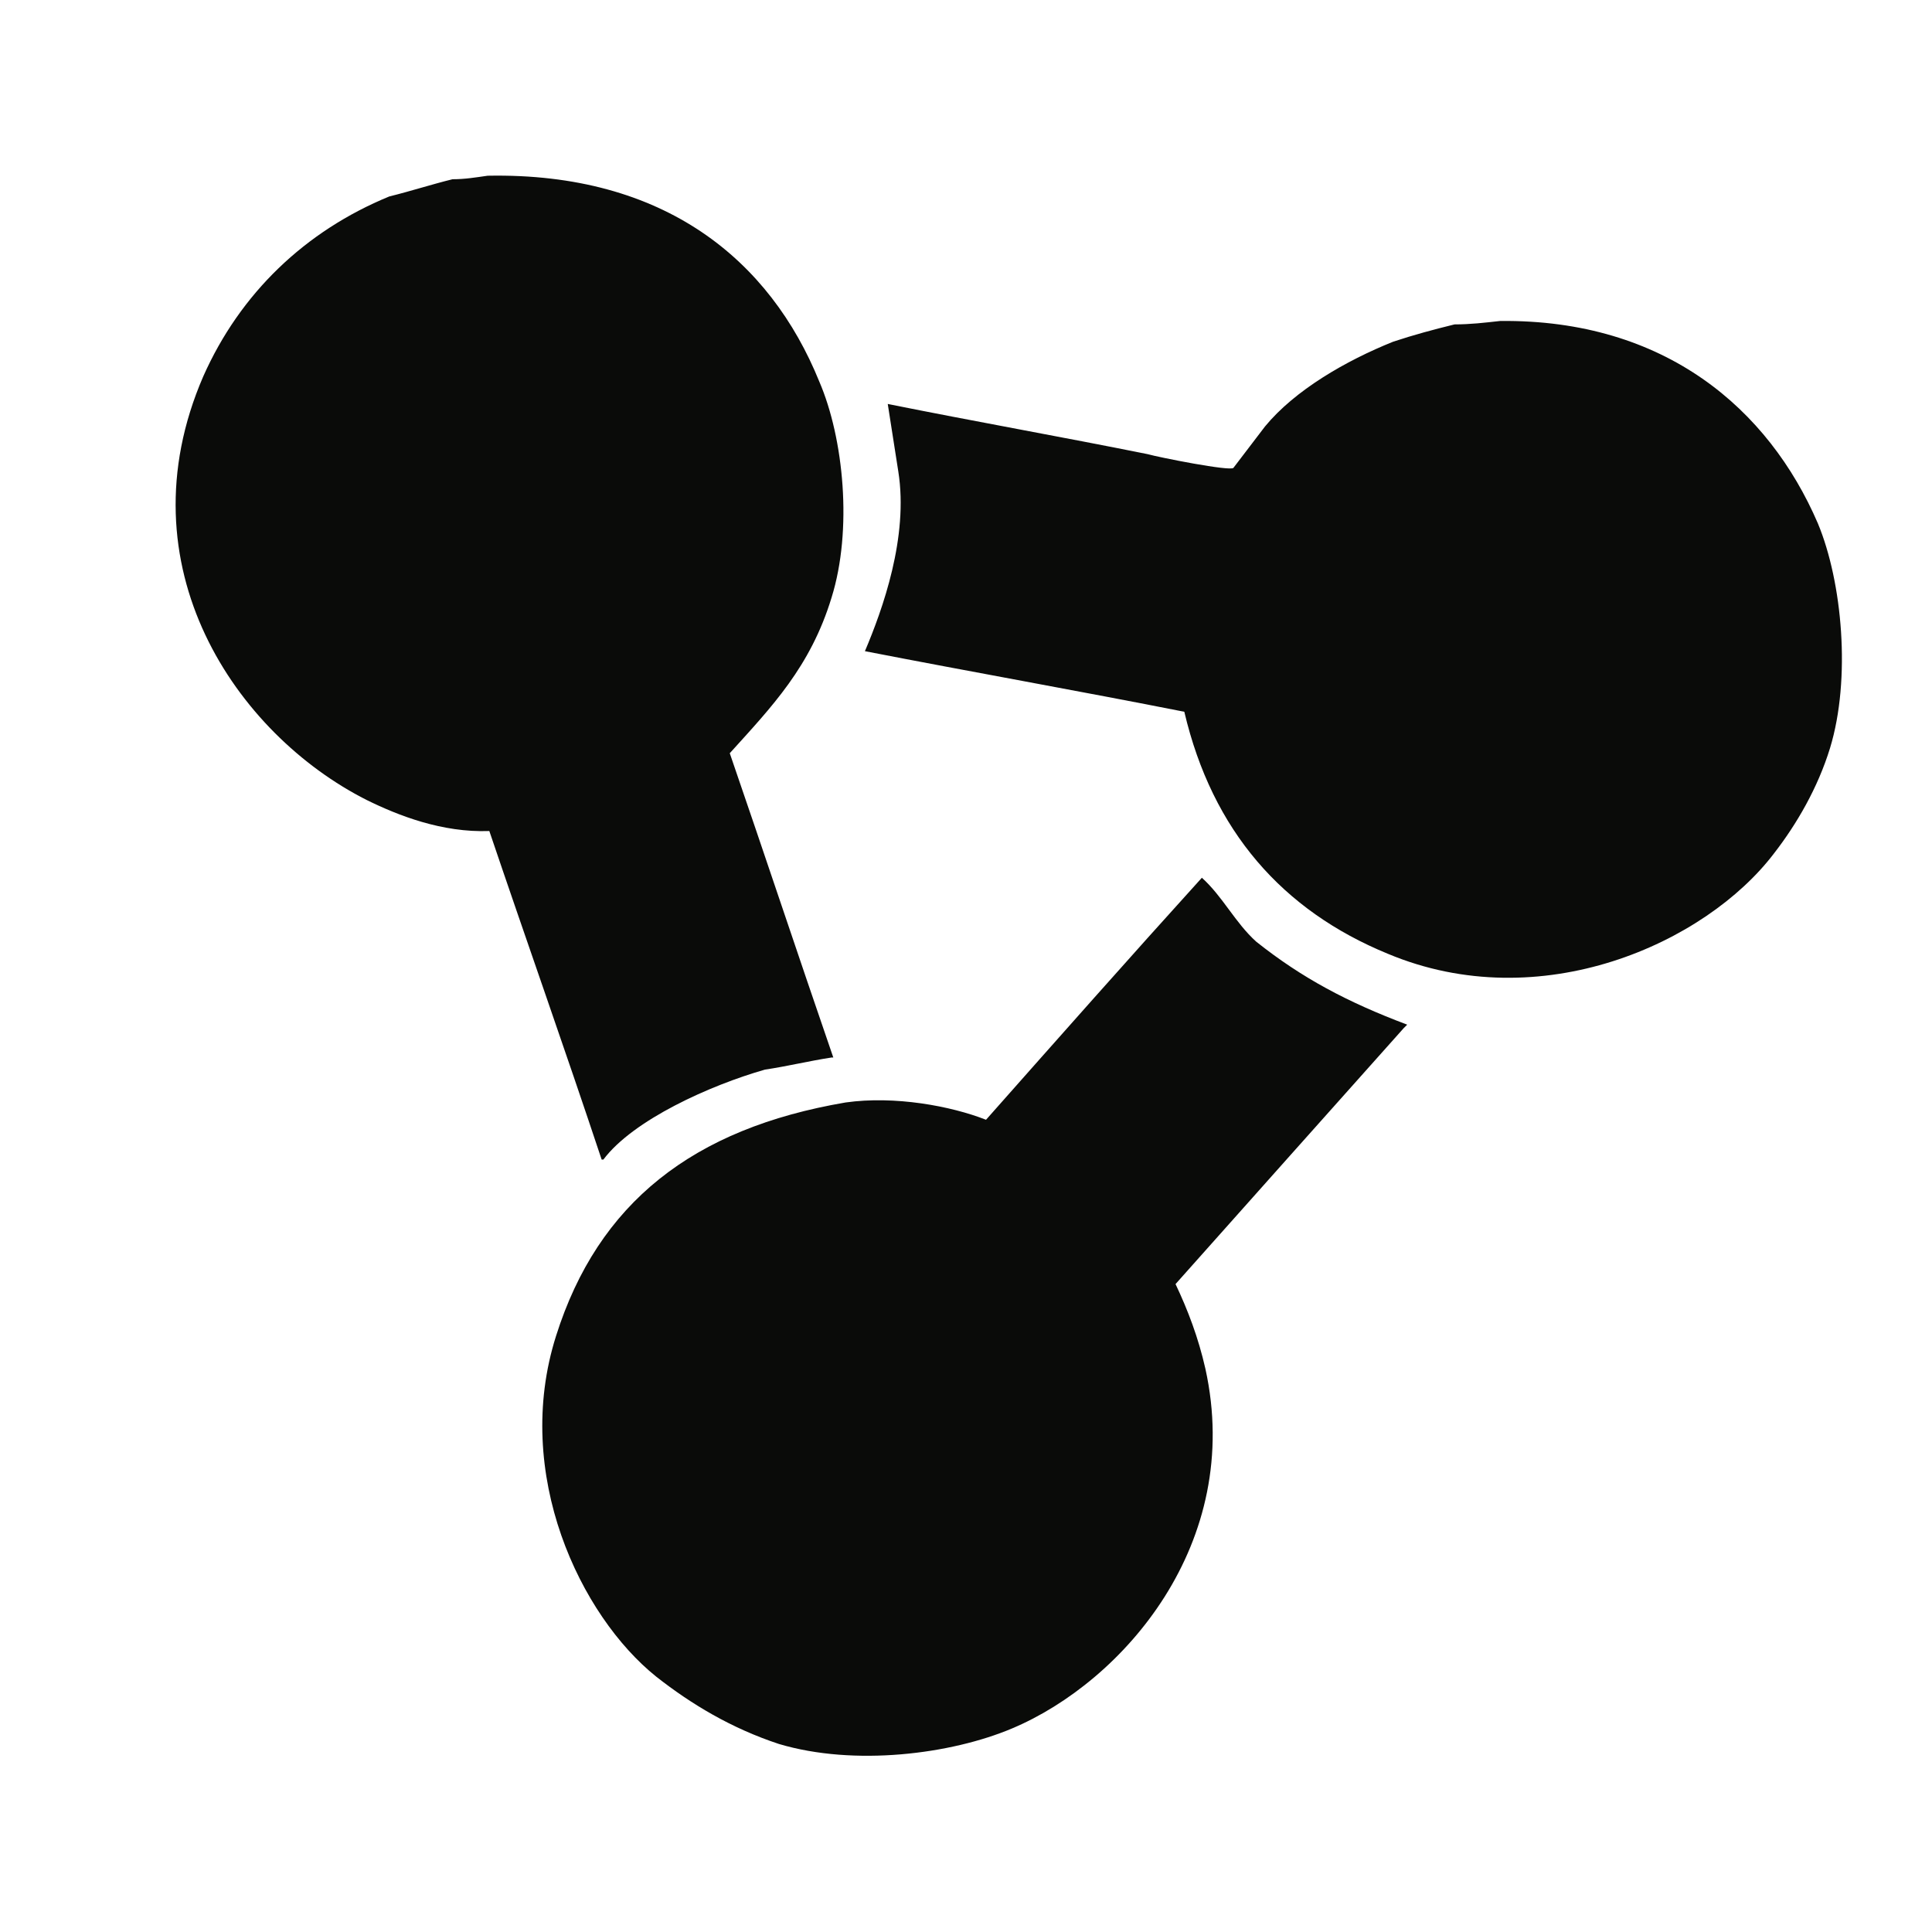
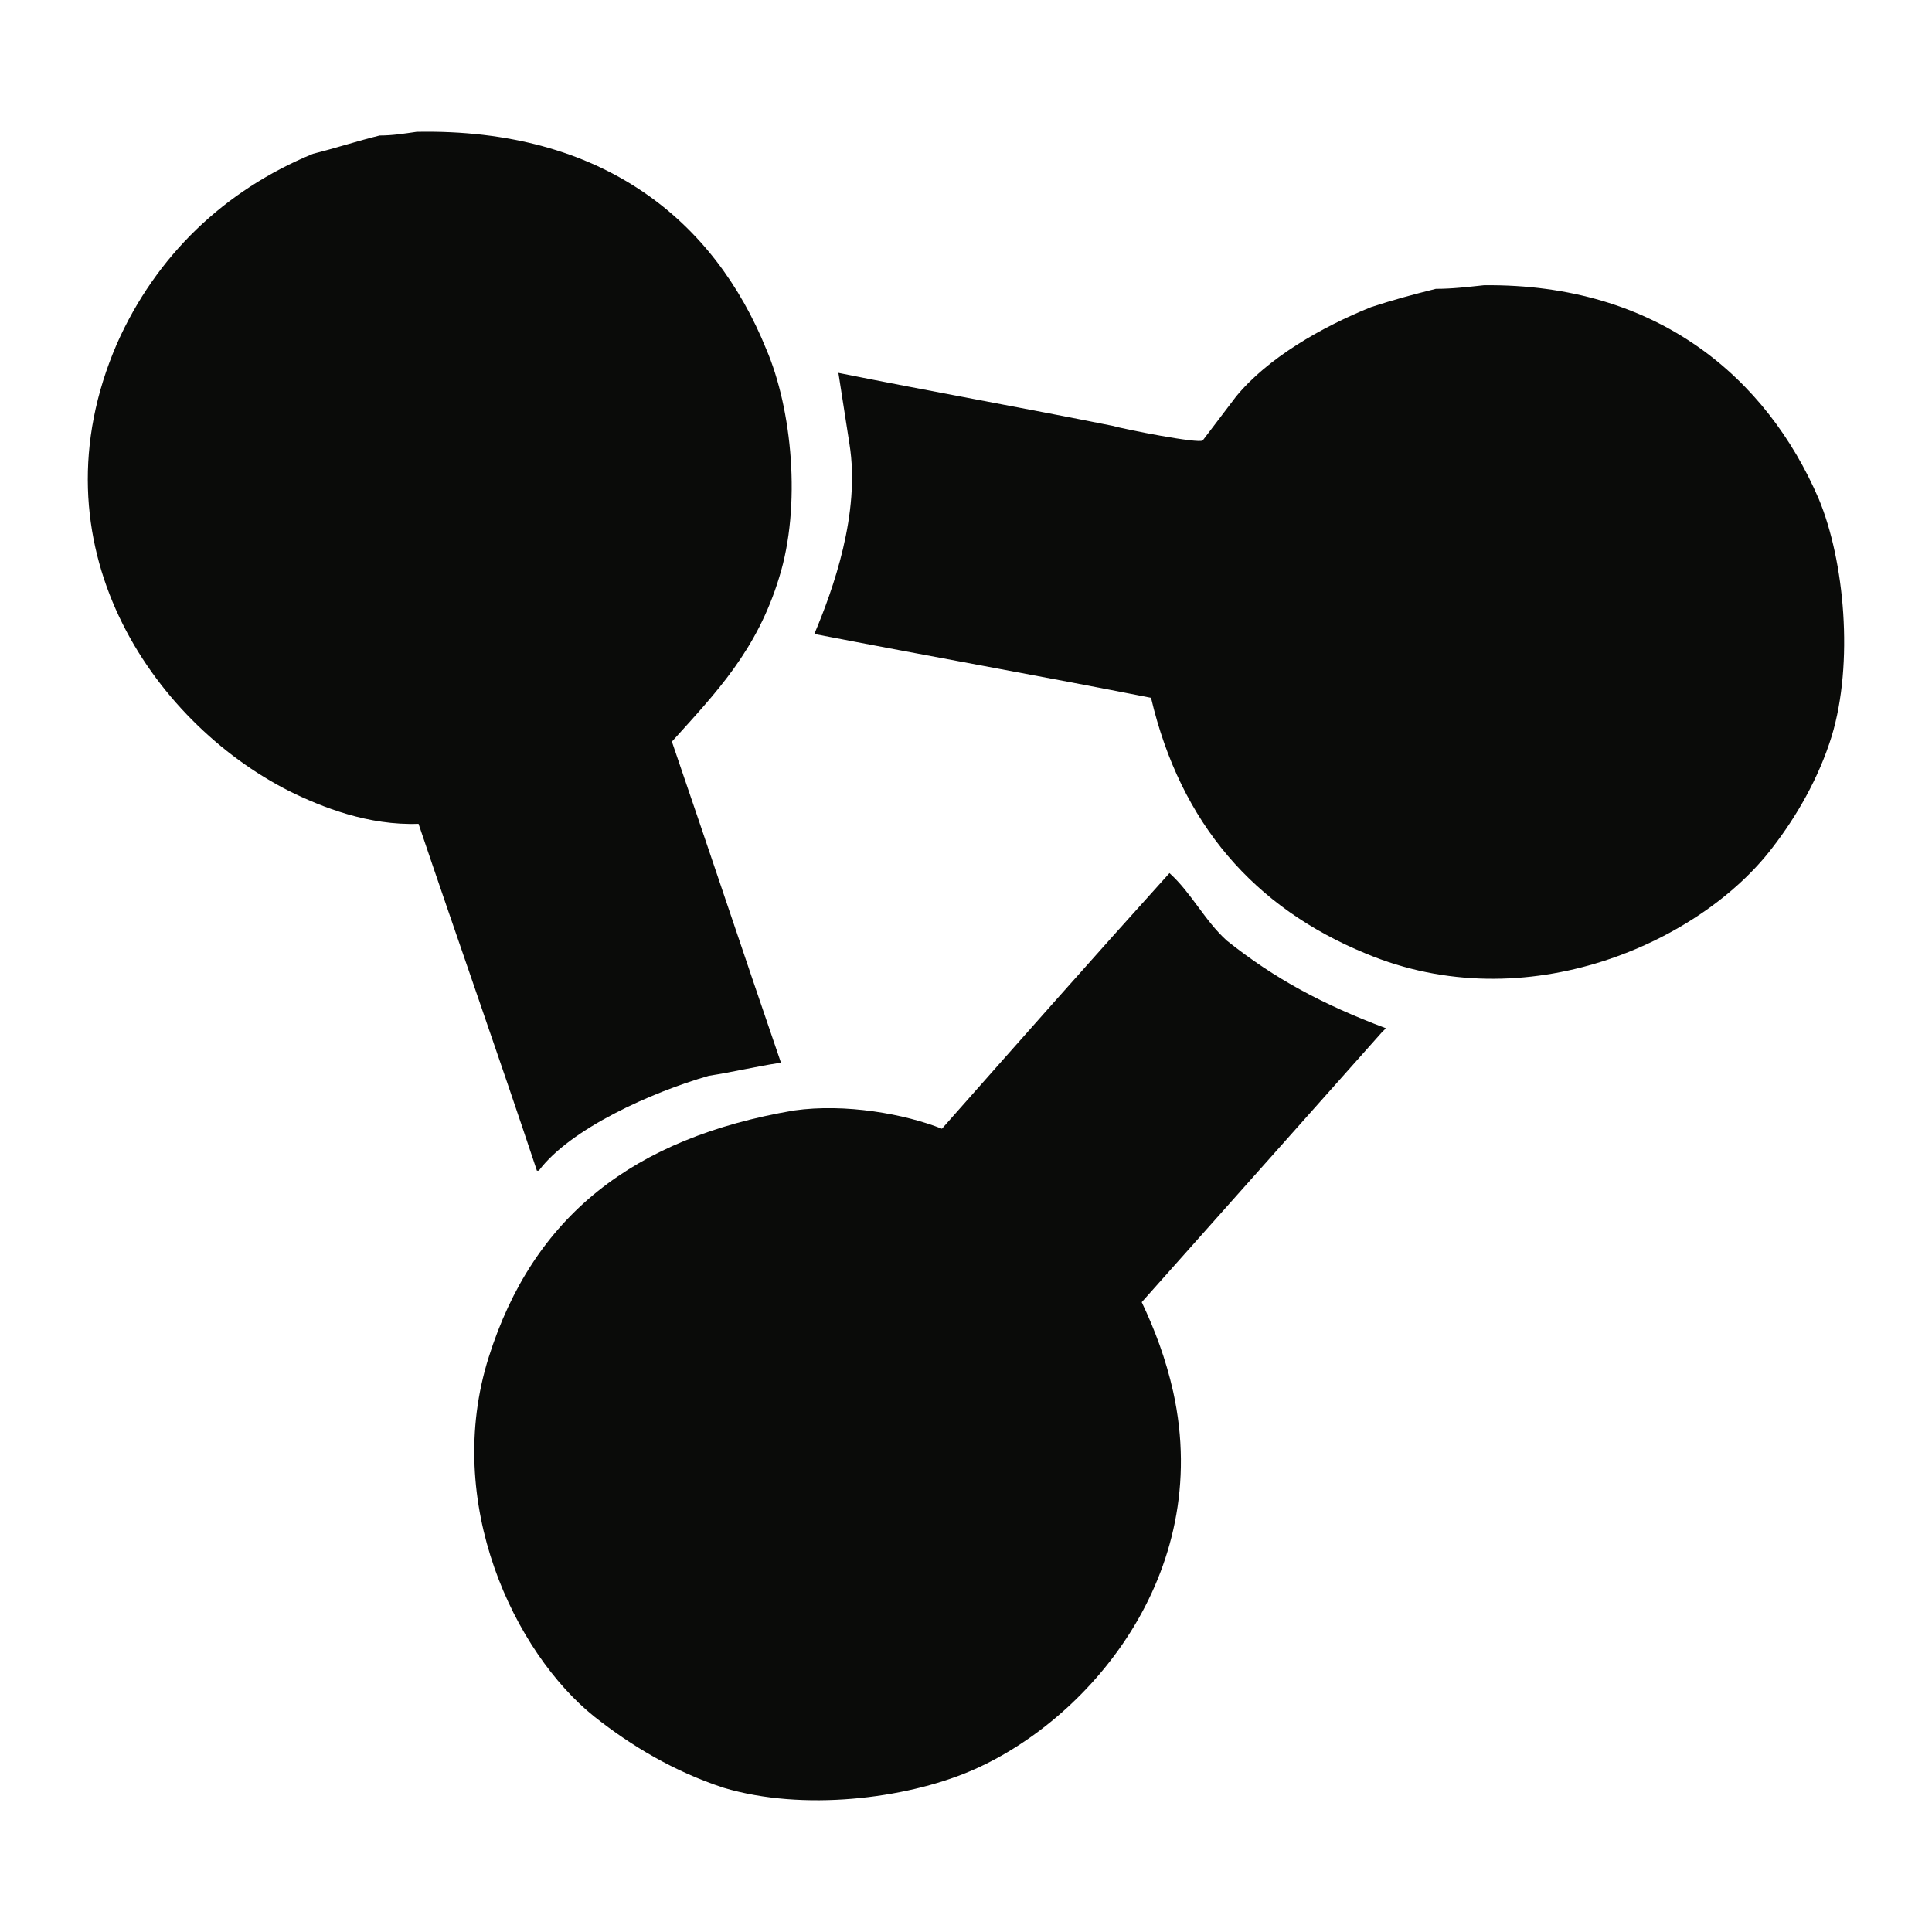
<svg xmlns="http://www.w3.org/2000/svg" width="22px" height="22px" viewBox="0 0 22 22" version="1.1">
  <defs />
  <g id="Page-1" stroke="none" stroke-width="1" fill="none" fill-rule="evenodd">
    <g id="xceptor" fill="#0A0B09">
-       <path d="M6.871,13.204 C7.211,12.751 8.09,12.357 8.71,12.18 C8.97,12.141 9.209,12.082 9.469,12.042 L9.489,12.042 C9.089,10.881 8.71,9.739 8.31,8.577 C8.79,8.046 9.229,7.593 9.469,6.805 C9.709,6.037 9.609,4.994 9.329,4.344 C8.77,2.966 7.571,1.962 5.553,2.001 C5.413,2.021 5.293,2.041 5.153,2.041 C4.913,2.1 4.673,2.178 4.433,2.237 C3.474,2.631 2.735,3.34 2.315,4.285 C1.376,6.451 2.695,8.361 4.174,9.109 C4.533,9.286 5.033,9.483 5.572,9.463 C5.992,10.704 6.432,11.944 6.851,13.204 L6.871,13.204 L6.871,13.204 Z M20.7,5.959 C20.14,4.659 18.961,3.635 17.083,3.655 C16.903,3.675 16.743,3.694 16.563,3.694 C16.323,3.753 16.103,3.812 15.864,3.891 C15.324,4.108 14.745,4.443 14.405,4.856 C14.285,5.013 14.165,5.171 14.045,5.328 C14.005,5.368 13.206,5.21 13.066,5.171 C12.087,4.974 11.088,4.797 10.109,4.6 C10.149,4.856 10.189,5.112 10.229,5.368 C10.348,6.116 10.049,6.943 9.849,7.415 C11.068,7.652 12.287,7.868 13.486,8.105 C13.805,9.463 14.605,10.369 15.804,10.861 C17.542,11.589 19.421,10.743 20.2,9.719 C20.46,9.384 20.7,8.971 20.839,8.518 C21.079,7.731 20.979,6.628 20.7,5.959 L20.7,5.959 Z M13.686,9.995 C12.866,10.9 12.047,11.826 11.228,12.751 C10.828,12.594 10.189,12.475 9.629,12.554 C7.891,12.85 6.811,13.696 6.332,15.212 C5.832,16.787 6.612,18.402 7.471,19.091 C7.871,19.406 8.33,19.681 8.87,19.859 C9.729,20.115 10.828,19.977 11.527,19.681 C12.786,19.15 14.165,17.575 13.726,15.586 C13.646,15.232 13.526,14.917 13.386,14.622 C14.245,13.657 15.124,12.672 15.984,11.708 C16.004,11.688 16.024,11.668 16.024,11.668 C15.344,11.412 14.825,11.137 14.305,10.723 C14.065,10.507 13.925,10.211 13.686,9.995 L13.686,9.995 Z" id="Imported-Layers" />
+       <path d="M13.317,9.942 C12.454,10.898 11.59,11.876 10.726,12.853 C10.305,12.686 9.631,12.562 9.041,12.645 C7.209,12.957 6.072,13.851 5.566,15.452 C5.039,17.115 5.861,18.82 6.767,19.547 C7.188,19.88 7.672,20.171 8.241,20.358 C9.147,20.628 10.305,20.483 11.042,20.171 C12.369,19.61 13.823,17.946 13.359,15.847 C13.275,15.472 13.149,15.14 13.001,14.828 C13.907,13.809 14.834,12.77 15.739,11.751 C15.76,11.73 15.782,11.709 15.782,11.709 C15.065,11.439 14.518,11.148 13.97,10.711 C13.717,10.483 13.57,10.171 13.317,9.942 L13.317,9.942 Z" id="Path-b" />
+       <path d="M20.71,5.68 C20.12,4.308 18.878,3.227 16.898,3.248 C16.708,3.268 16.54,3.289 16.35,3.289 C16.097,3.352 15.866,3.414 15.613,3.497 C15.044,3.726 14.433,4.079 14.075,4.516 C13.949,4.682 13.823,4.848 13.696,5.015 C13.654,5.056 12.812,4.89 12.664,4.848 C11.632,4.641 10.579,4.453 9.547,4.246 C9.589,4.516 9.631,4.786 9.673,5.056 C9.8,5.846 9.484,6.72 9.273,7.219 C10.558,7.468 11.843,7.697 13.107,7.946 C13.444,9.381 14.286,10.337 15.55,10.857 C17.382,11.626 19.362,10.732 20.184,9.651 C20.457,9.298 20.71,8.861 20.858,8.383 C21.11,7.551 21.005,6.387 20.71,5.68 L20.71,5.68 Z" id="Path-tr" />
+       <path d="M6.135,13.331 C6.493,12.853 7.42,12.437 8.072,12.25 C8.346,12.208 8.599,12.146 8.873,12.104 L8.894,12.104 C8.473,10.878 8.072,9.672 7.651,8.445 C8.157,7.884 8.62,7.406 8.873,6.574 C9.126,5.763 9.02,4.661 8.725,3.975 C8.136,2.52 6.872,1.46 4.745,1.501 C4.597,1.522 4.471,1.543 4.323,1.543 C4.071,1.605 3.818,1.688 3.565,1.751 C2.554,2.166 1.775,2.915 1.332,3.913 C0.342,6.2 1.733,8.216 3.291,9.007 C3.67,9.194 4.197,9.402 4.766,9.381 C5.208,10.691 5.671,12 6.114,13.331 L6.135,13.331 L6.135,13.331 Z" id="Path-tl" />
    </g>
  </g>
</svg>
